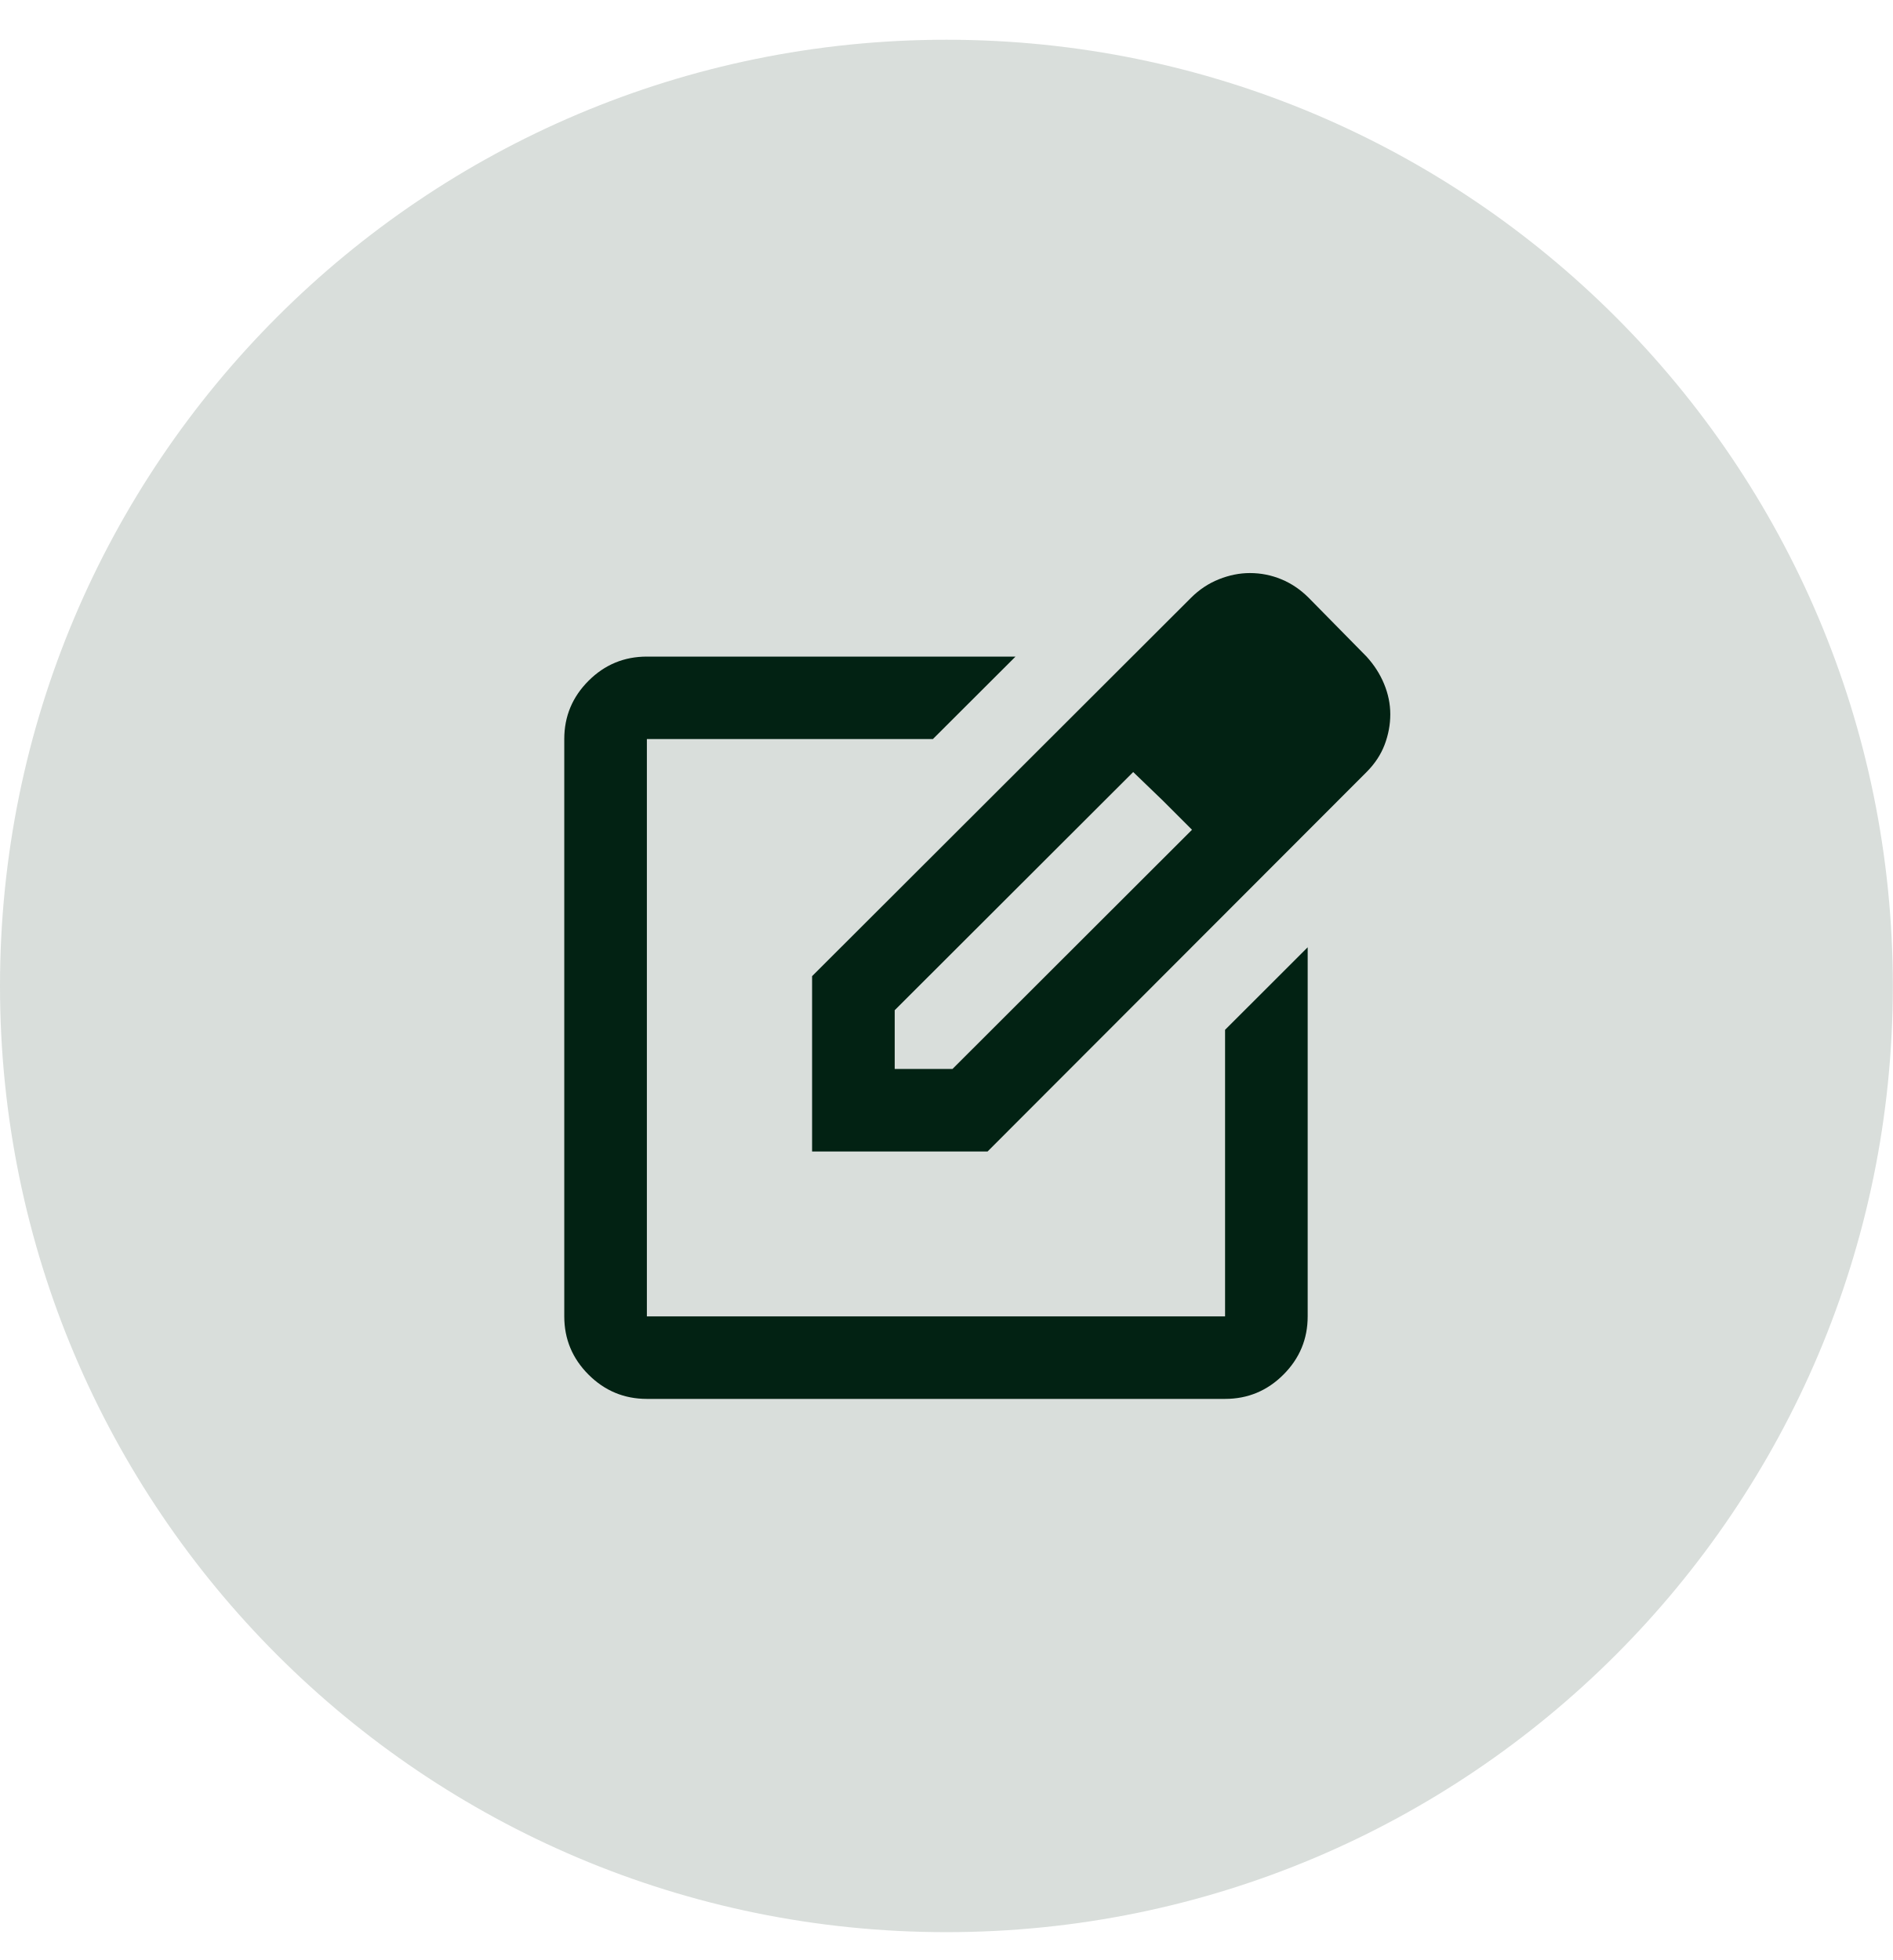
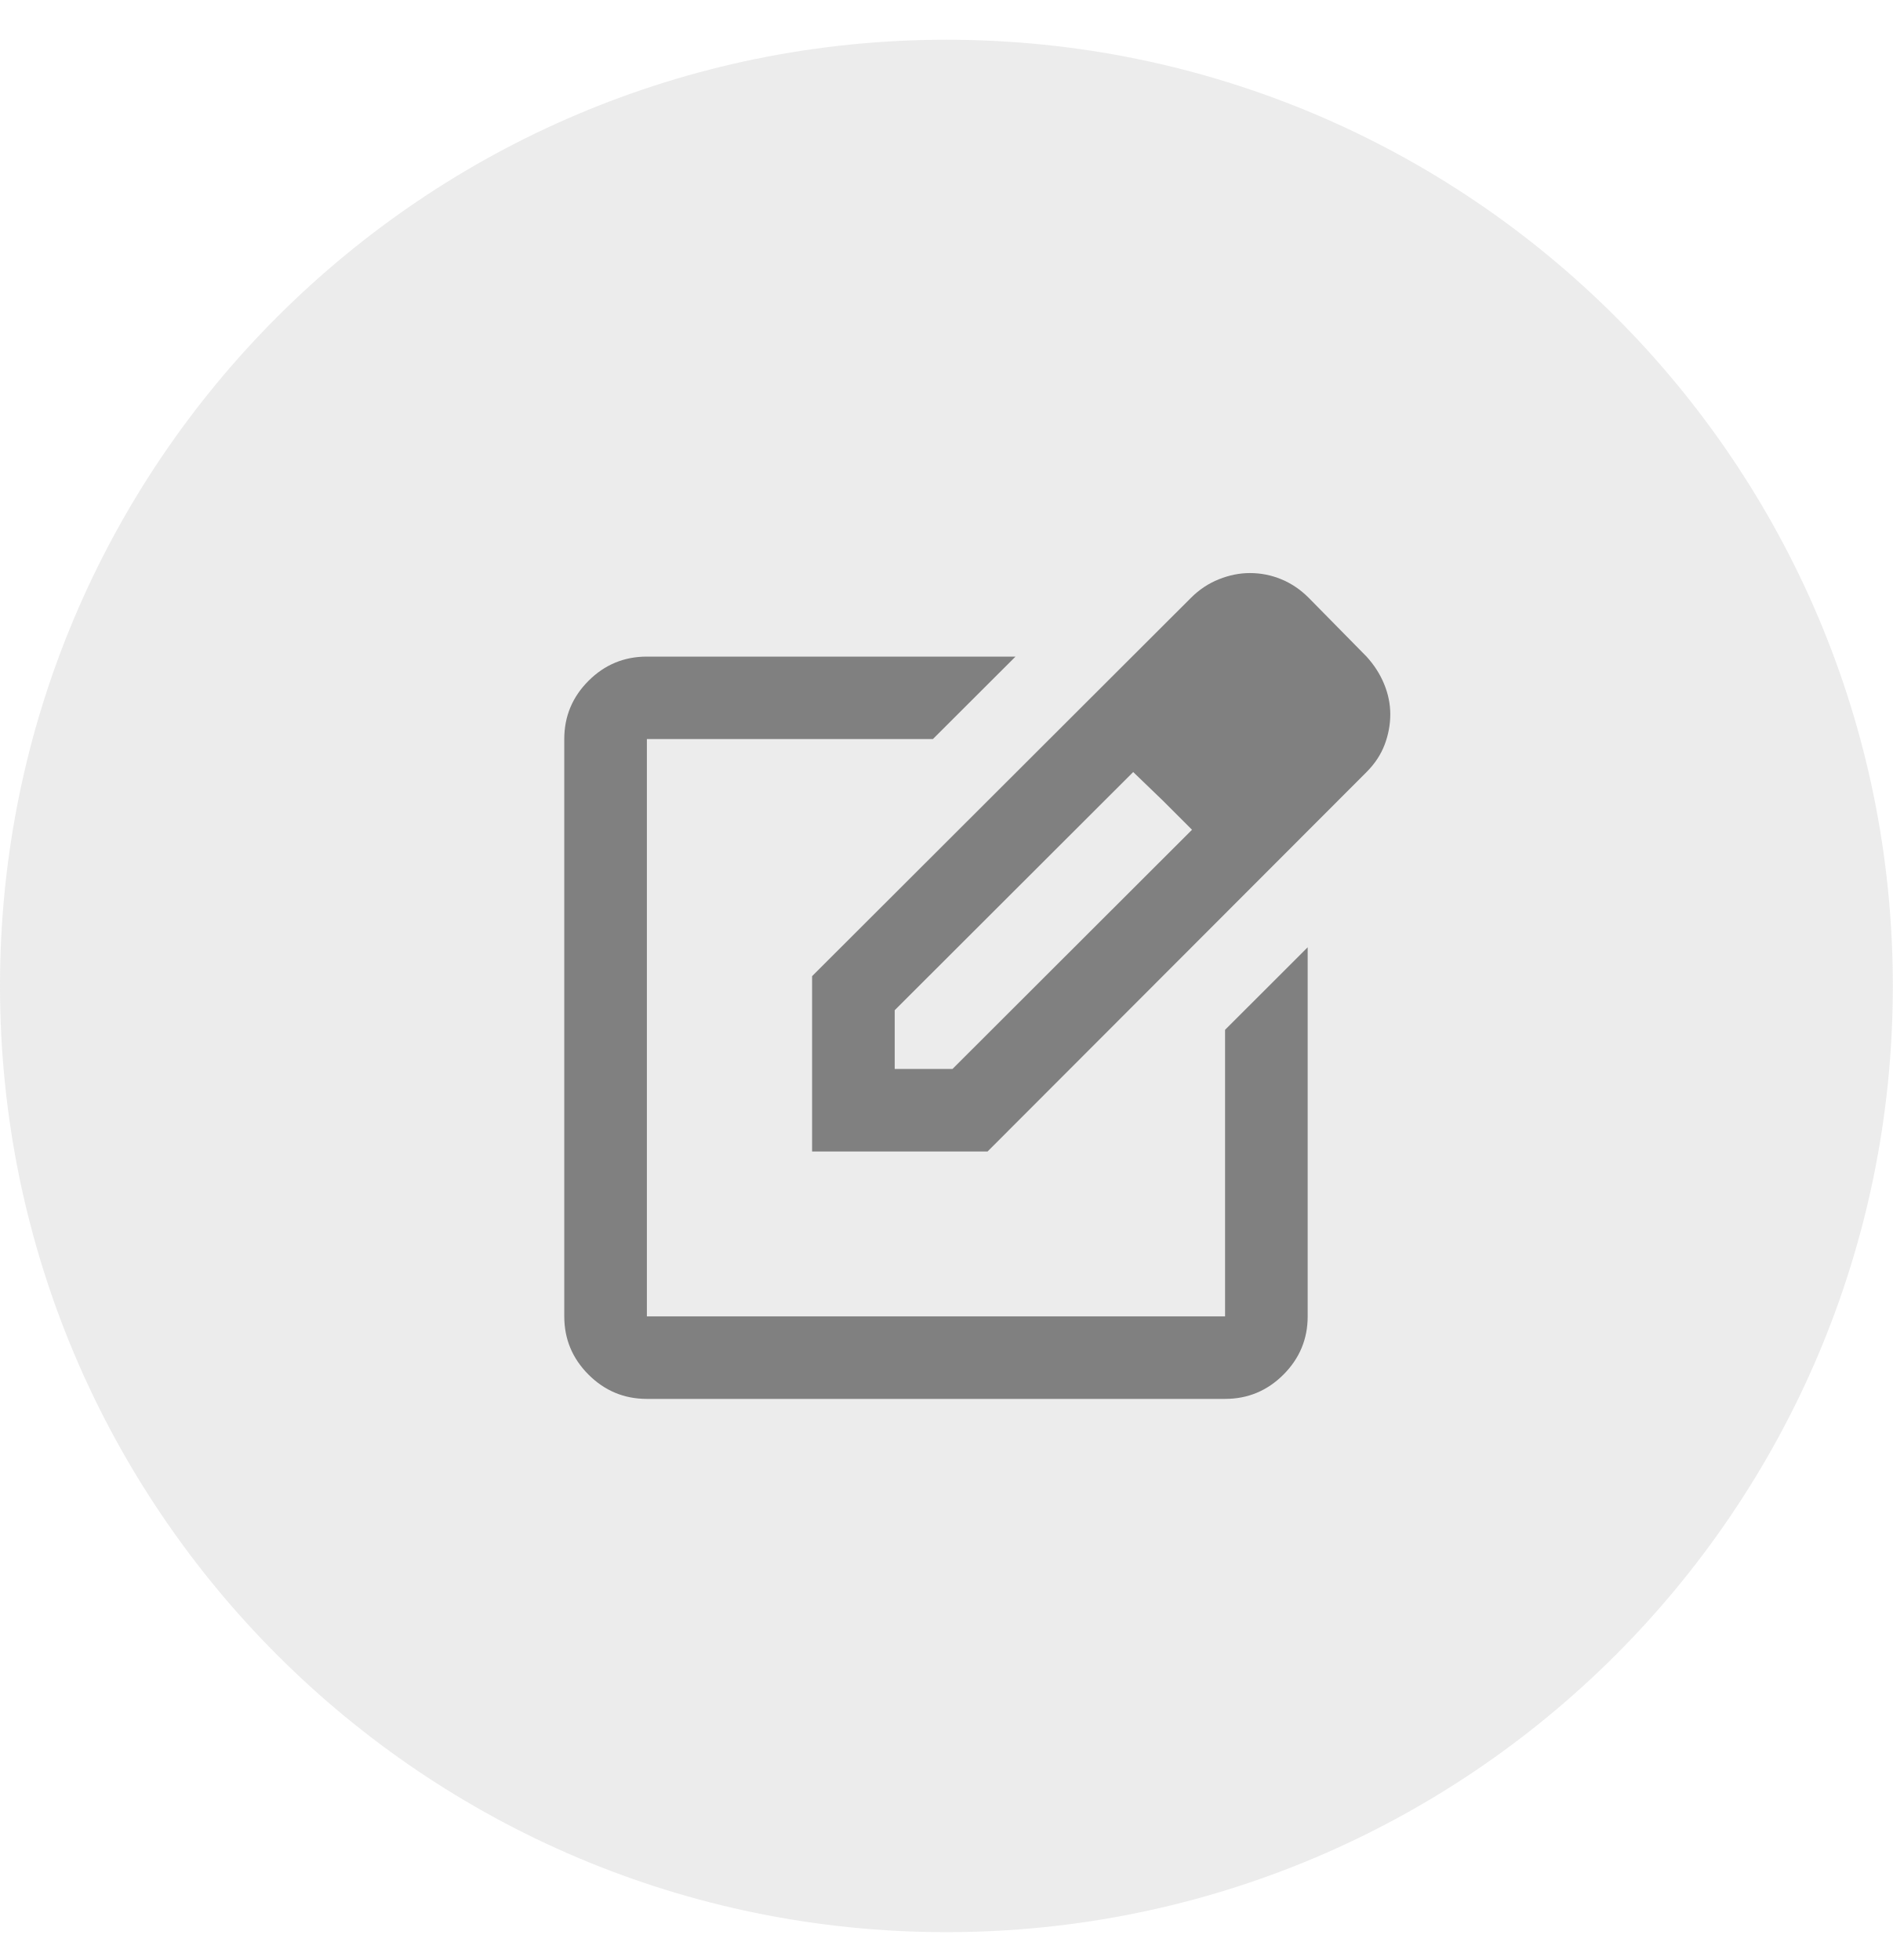
<svg xmlns="http://www.w3.org/2000/svg" width="28" height="29" viewBox="0 0 28 29" fill="none">
-   <circle cx="14" cy="14.588" r="14" fill="#022213" fill-opacity="0.15" />
-   <path d="M9.569 20.698C9.233 20.698 8.945 20.578 8.706 20.339C8.467 20.1 8.347 19.813 8.347 19.477V10.935C8.347 10.599 8.467 10.312 8.706 10.073C8.945 9.834 9.233 9.715 9.569 9.715H15.022L13.8 10.935H9.569V19.477H18.122V15.237L19.344 14.016V19.477C19.344 19.813 19.224 20.1 18.985 20.339C18.746 20.578 18.458 20.698 18.122 20.698H9.569ZM12.013 17.037V14.443L17.618 8.845C17.74 8.723 17.878 8.632 18.03 8.571C18.183 8.51 18.336 8.479 18.489 8.479C18.652 8.479 18.807 8.51 18.954 8.571C19.102 8.632 19.237 8.723 19.359 8.845L20.215 9.715C20.326 9.837 20.413 9.971 20.474 10.119C20.535 10.266 20.566 10.416 20.566 10.569C20.566 10.721 20.538 10.871 20.482 11.019C20.426 11.166 20.337 11.301 20.215 11.423L14.609 17.037H12.013ZM13.235 15.816H14.09L17.633 12.277L17.206 11.85L16.763 11.423L13.235 14.947V15.816Z" fill="#022213" />
+   <circle cx="14" cy="14.588" r="14" fill="#808080" fill-opacity="0.15" />
+   <path d="M9.569 20.698C9.233 20.698 8.945 20.578 8.706 20.339C8.467 20.1 8.347 19.813 8.347 19.477V10.935C8.347 10.599 8.467 10.312 8.706 10.073C8.945 9.834 9.233 9.715 9.569 9.715H15.022L13.8 10.935H9.569V19.477H18.122V15.237L19.344 14.016V19.477C19.344 19.813 19.224 20.1 18.985 20.339C18.746 20.578 18.458 20.698 18.122 20.698H9.569ZM12.013 17.037V14.443L17.618 8.845C17.74 8.723 17.878 8.632 18.03 8.571C18.183 8.51 18.336 8.479 18.489 8.479C18.652 8.479 18.807 8.51 18.954 8.571C19.102 8.632 19.237 8.723 19.359 8.845L20.215 9.715C20.326 9.837 20.413 9.971 20.474 10.119C20.535 10.266 20.566 10.416 20.566 10.569C20.566 10.721 20.538 10.871 20.482 11.019C20.426 11.166 20.337 11.301 20.215 11.423L14.609 17.037H12.013ZM13.235 15.816H14.09L17.633 12.277L17.206 11.85L16.763 11.423L13.235 14.947V15.816Z" fill="#808080" />
</svg>
